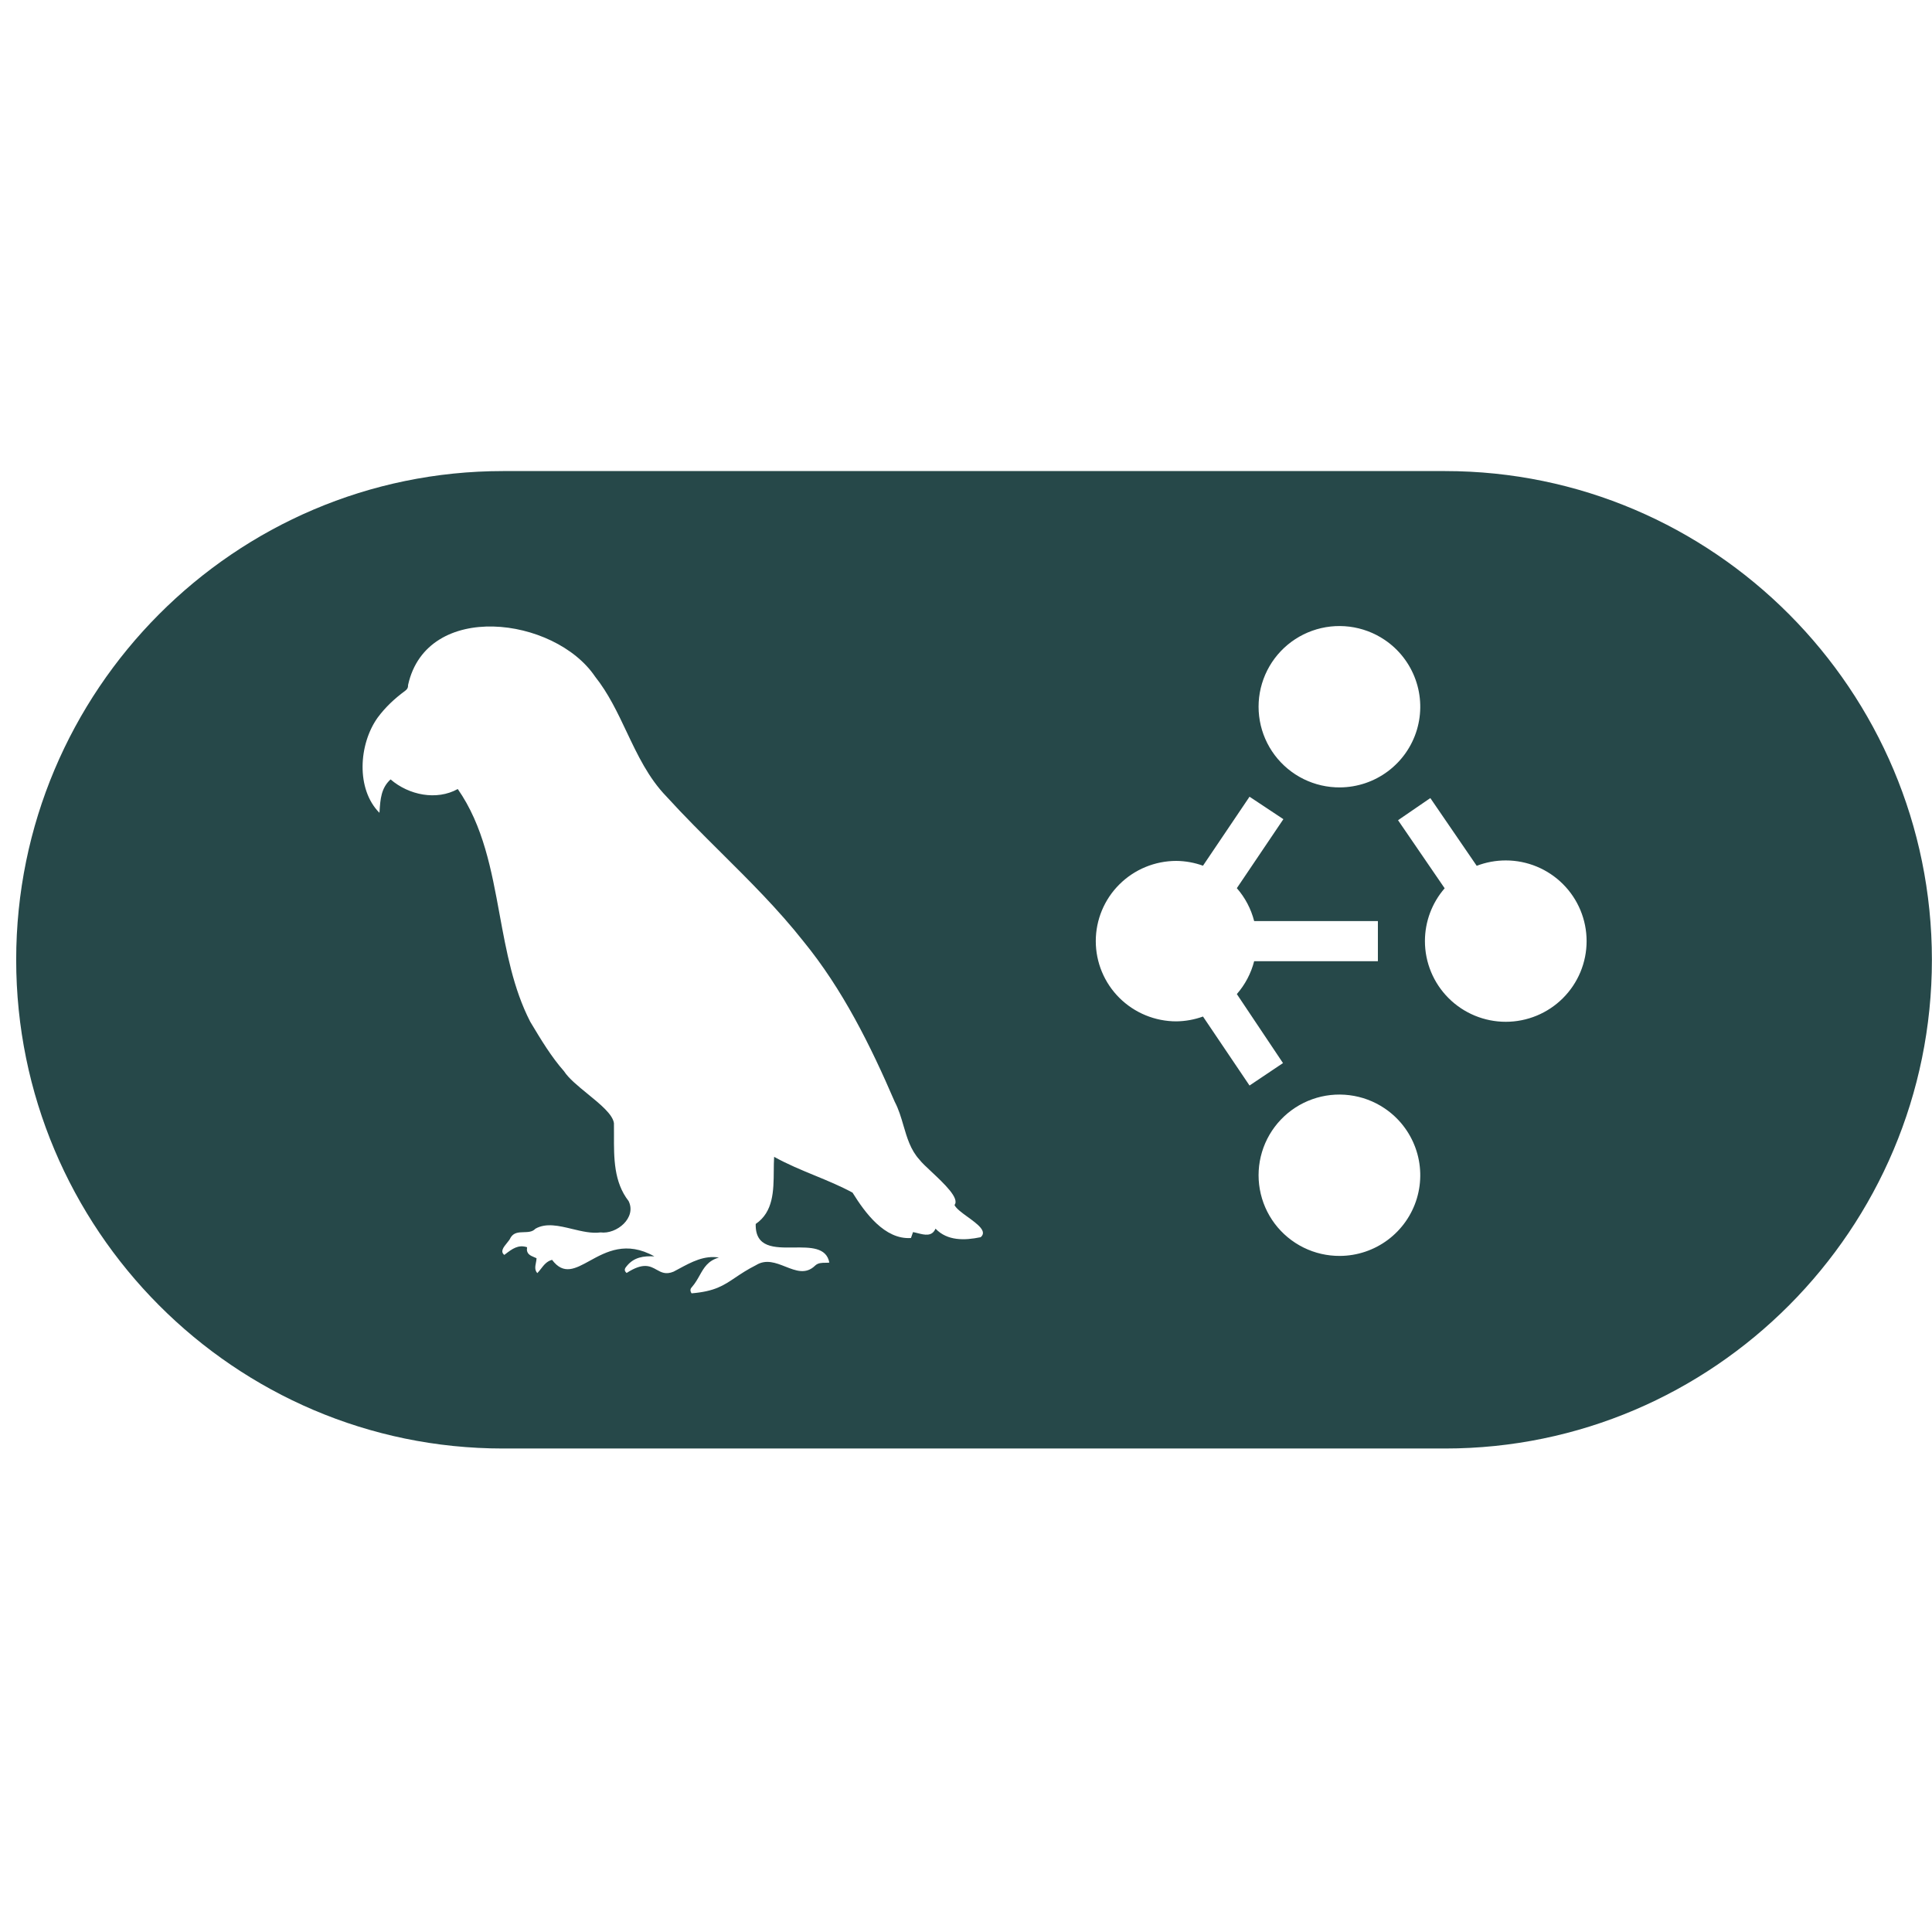
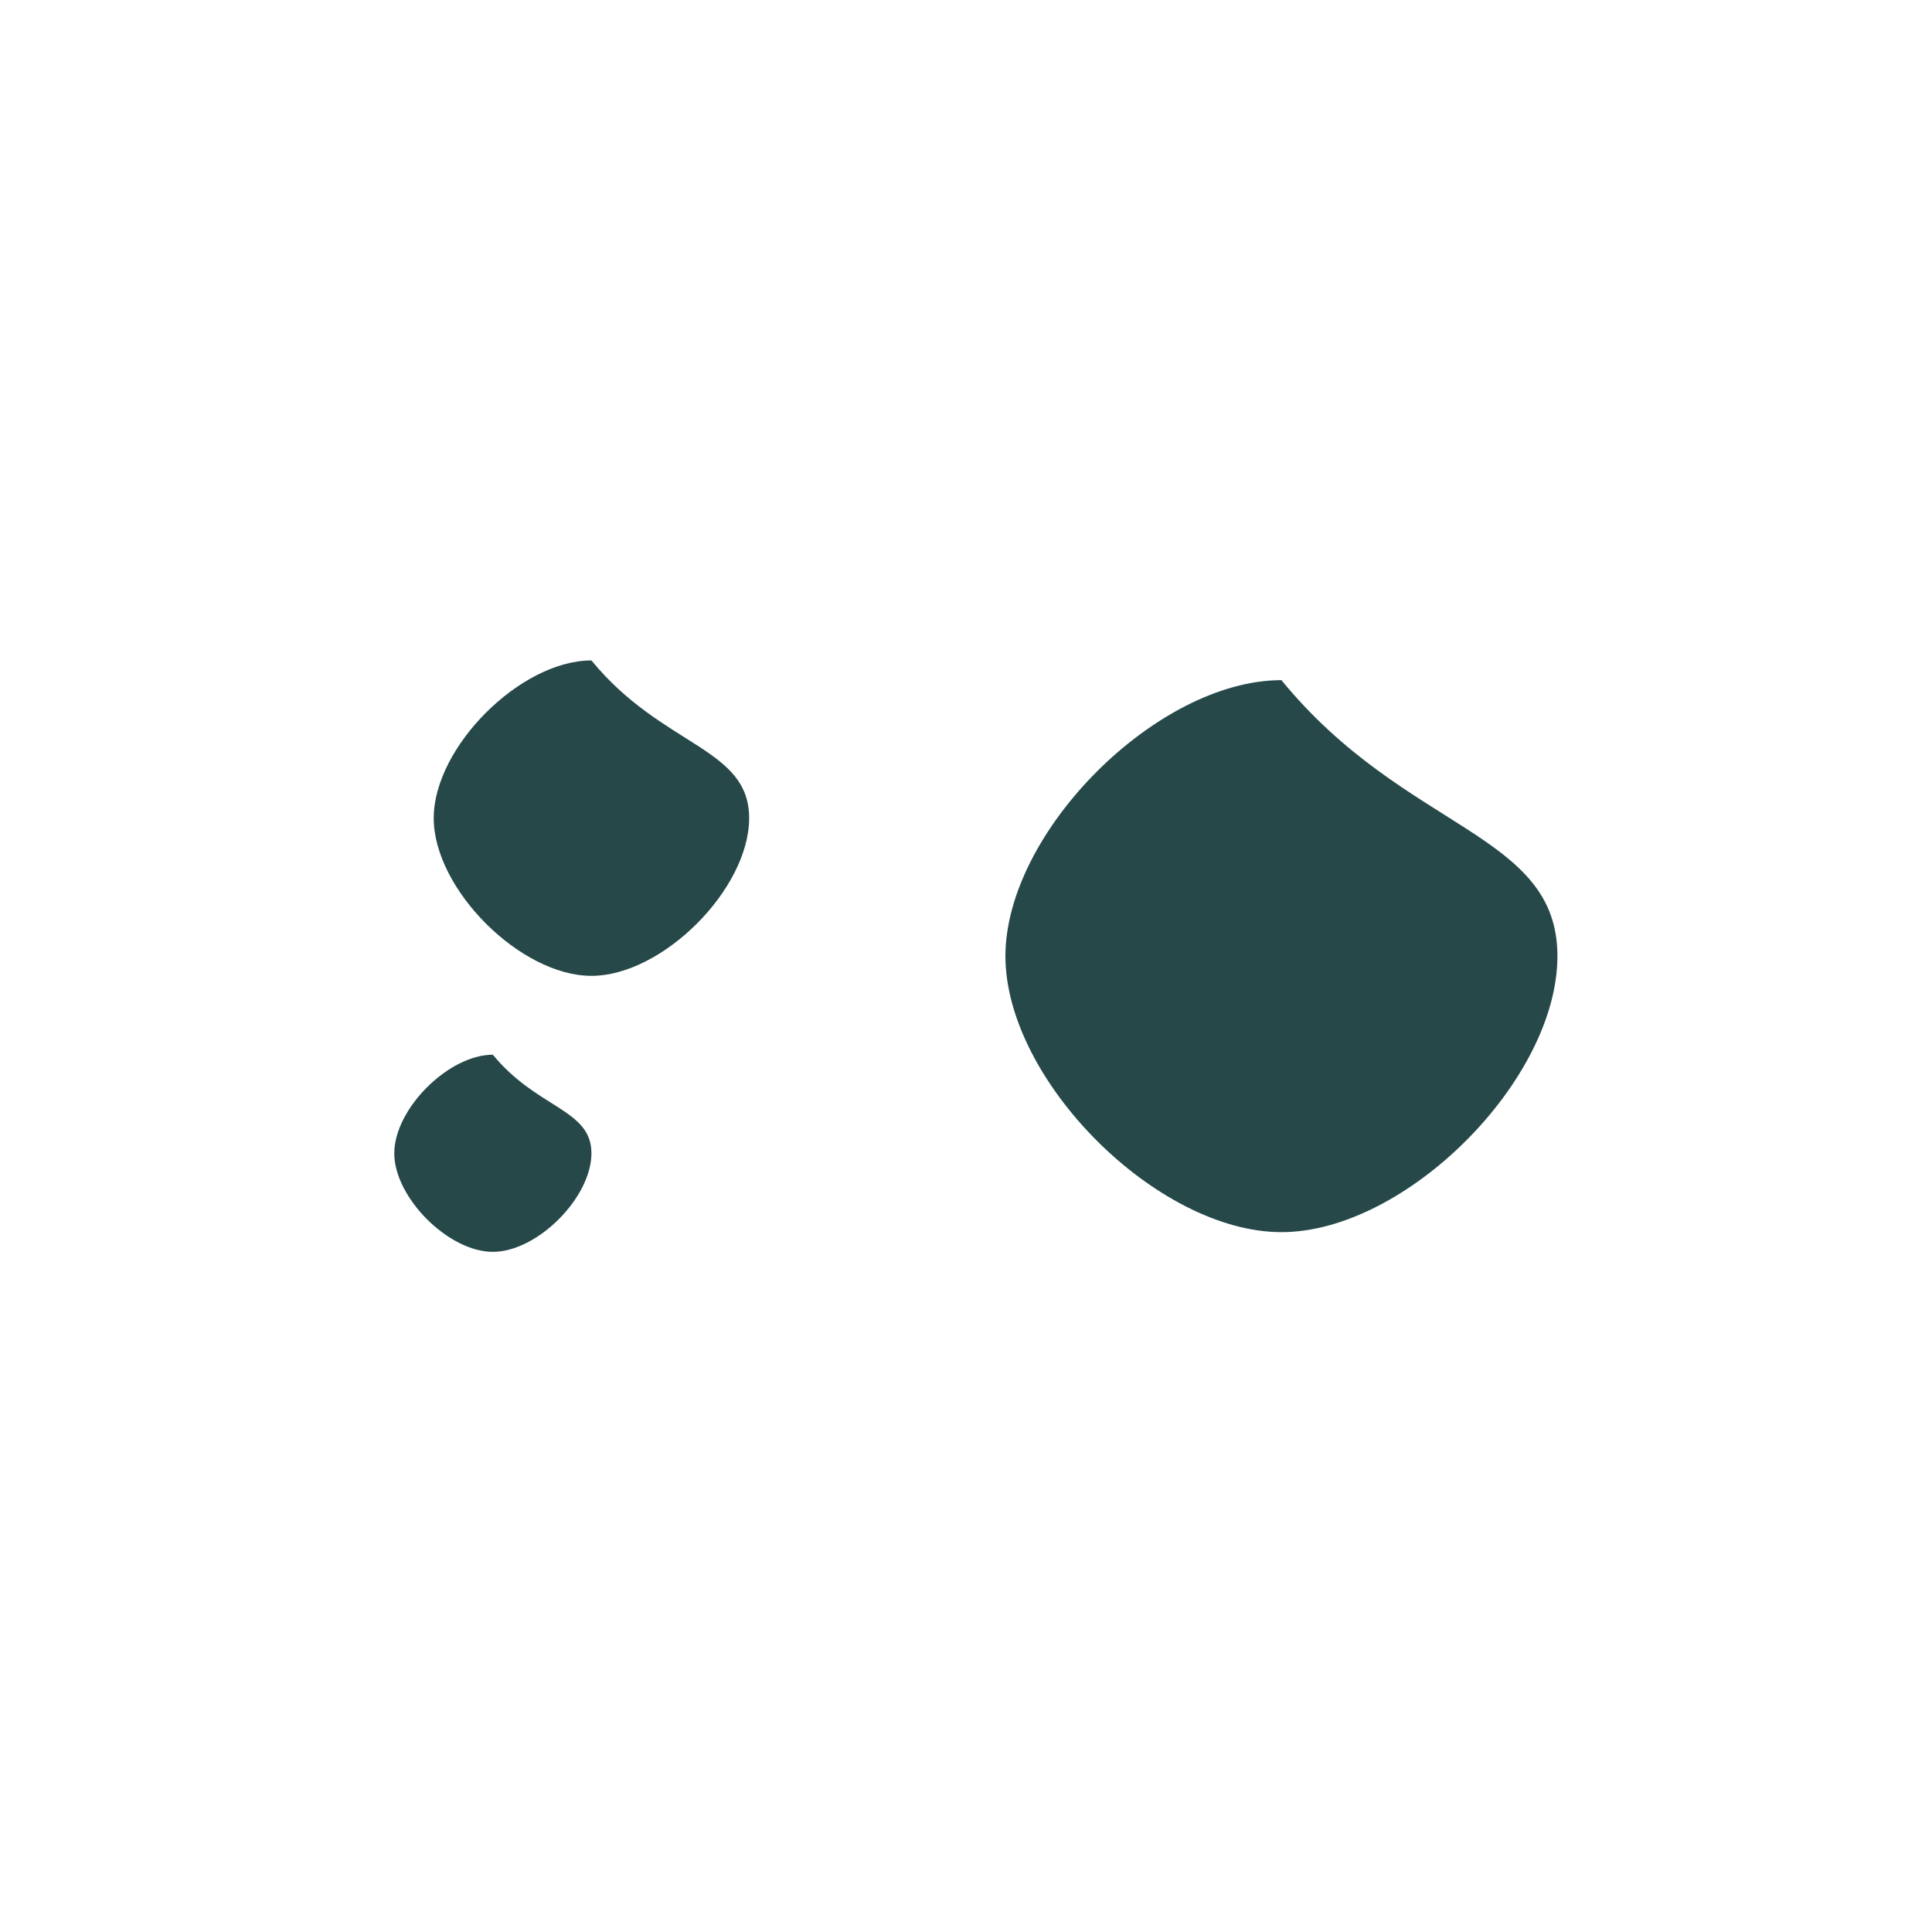
- <svg xmlns="http://www.w3.org/2000/svg" fill="none" aria-hidden="true" role="img" class="iconify iconify--logos" width="32" height="32" preserveAspectRatio="xMidYMid meet" viewBox="0 0 98 51">
-   <path fillRule="evenodd" clipRule="evenodd" d="M25.514 0.395H73.301C86.918 0.395 97.995 11.515 97.995 25.185C97.995 38.854 86.918 49.975 73.301 49.975H25.514C11.898 49.975 0.821 38.854 0.821 25.185C0.821 11.515 11.898 0.395 25.514 0.395ZM47.454 38.823C48.054 39.454 48.942 39.423 49.729 39.259L49.737 39.263C50.102 38.966 49.583 38.59 49.087 38.23C48.79 38.015 48.501 37.805 48.416 37.623C48.691 37.288 47.879 36.528 47.248 35.936C46.982 35.688 46.749 35.469 46.64 35.324C46.191 34.834 46.01 34.216 45.828 33.595C45.708 33.183 45.587 32.769 45.386 32.389C44.152 29.522 42.738 26.677 40.755 24.25C39.481 22.636 38.027 21.191 36.572 19.746C35.635 18.814 34.697 17.882 33.807 16.904C32.891 15.959 32.34 14.793 31.787 13.626C31.325 12.649 30.862 11.67 30.184 10.818C28.132 7.779 21.651 6.949 20.7 11.243C20.704 11.375 20.661 11.461 20.544 11.547C20.019 11.932 19.551 12.369 19.158 12.899C18.196 14.243 18.048 16.523 19.247 17.73C19.249 17.705 19.251 17.679 19.253 17.653C19.293 17.043 19.33 16.473 19.812 16.035C20.739 16.834 22.145 17.119 23.22 16.523C24.516 18.383 24.929 20.631 25.343 22.887C25.689 24.767 26.035 26.651 26.893 28.321C26.911 28.351 26.929 28.381 26.946 28.41C27.451 29.251 27.964 30.105 28.611 30.839C28.846 31.203 29.329 31.597 29.81 31.989C30.446 32.508 31.081 33.025 31.142 33.473C31.145 33.668 31.145 33.865 31.144 34.064C31.139 35.239 31.133 36.457 31.886 37.424C32.303 38.27 31.283 39.119 30.461 39.014C30.01 39.076 29.518 38.957 29.029 38.84C28.36 38.678 27.698 38.518 27.158 38.827C27.006 38.991 26.789 38.996 26.57 39.002C26.311 39.009 26.05 39.016 25.896 39.286C25.864 39.367 25.79 39.458 25.713 39.552C25.544 39.759 25.361 39.984 25.581 40.155C25.6 40.141 25.62 40.126 25.639 40.111C25.972 39.857 26.288 39.615 26.737 39.766C26.678 40.097 26.892 40.186 27.106 40.275C27.143 40.291 27.18 40.306 27.216 40.323C27.214 40.4 27.199 40.478 27.184 40.555C27.148 40.739 27.113 40.92 27.255 41.079C27.323 41.01 27.383 40.932 27.443 40.855C27.59 40.665 27.738 40.474 28.003 40.405C28.587 41.185 29.175 40.861 29.913 40.454C30.746 39.996 31.769 39.432 33.191 40.229C32.646 40.202 32.159 40.268 31.793 40.72C31.703 40.822 31.625 40.939 31.785 41.071C32.627 40.526 32.977 40.722 33.306 40.906C33.544 41.039 33.772 41.167 34.165 41.005C34.258 40.956 34.351 40.906 34.444 40.856C35.076 40.515 35.717 40.169 36.467 40.288C35.907 40.45 35.707 40.805 35.49 41.193C35.382 41.385 35.27 41.584 35.108 41.773C35.022 41.858 34.983 41.959 35.08 42.104C36.254 42.006 36.697 41.709 37.296 41.306C37.582 41.114 37.903 40.899 38.356 40.67C38.857 40.361 39.357 40.559 39.843 40.75C40.369 40.957 40.877 41.157 41.347 40.697C41.496 40.557 41.682 40.555 41.867 40.554C41.935 40.553 42.002 40.552 42.068 40.545C41.922 39.761 41.096 39.77 40.258 39.779C39.289 39.79 38.303 39.801 38.333 38.585C39.233 37.97 39.241 36.902 39.249 35.893C39.251 35.649 39.253 35.409 39.267 35.179C39.93 35.549 40.63 35.838 41.326 36.125C41.981 36.395 42.632 36.663 43.244 36.995C43.883 38.024 44.88 39.388 46.208 39.298C46.243 39.193 46.274 39.103 46.313 38.998C46.39 39.011 46.471 39.032 46.553 39.053C46.901 39.141 47.275 39.236 47.454 38.823ZM73.48 27.131C74.249 27.899 75.292 28.33 76.38 28.33C77.467 28.33 78.51 27.899 79.279 27.131C80.048 26.364 80.48 25.323 80.48 24.238C80.48 23.152 80.048 22.111 79.279 21.344C78.51 20.576 77.467 20.145 76.38 20.145C75.871 20.145 75.372 20.239 74.906 20.418L72.553 16.982L70.915 18.105L73.28 21.558C72.636 22.299 72.279 23.25 72.279 24.238C72.279 25.323 72.711 26.364 73.48 27.131ZM66.121 16.016C66.697 16.3 67.331 16.446 67.973 16.441C68.849 16.434 69.7 16.148 70.401 15.623C71.102 15.099 71.617 14.364 71.869 13.527C72.121 12.689 72.098 11.793 71.802 10.97C71.507 10.146 70.956 9.439 70.228 8.951C69.696 8.594 69.086 8.367 68.449 8.287C67.811 8.208 67.165 8.279 66.56 8.495C65.955 8.711 65.41 9.066 64.968 9.53C64.526 9.995 64.199 10.557 64.014 11.171C63.829 11.784 63.792 12.433 63.904 13.064C64.016 13.695 64.275 14.291 64.66 14.803C65.046 15.316 65.546 15.732 66.121 16.016ZM66.121 39.781C66.697 40.066 67.331 40.211 67.973 40.206C68.849 40.2 69.7 39.913 70.401 39.389C71.102 38.864 71.617 38.129 71.869 37.292C72.121 36.454 72.098 35.558 71.802 34.735C71.507 33.912 70.956 33.205 70.228 32.717C69.696 32.359 69.086 32.132 68.449 32.053C67.811 31.973 67.165 32.044 66.56 32.26C65.955 32.476 65.41 32.831 64.968 33.296C64.526 33.76 64.199 34.322 64.014 34.936C63.829 35.55 63.792 36.198 63.904 36.829C64.016 37.46 64.275 38.056 64.66 38.569C65.046 39.081 65.546 39.497 66.121 39.781ZM69.893 25.256V23.221H63.617C63.459 22.604 63.158 22.032 62.738 21.552L65.099 18.052L63.382 16.913L61.021 20.413C60.588 20.256 60.132 20.174 59.671 20.169C58.587 20.169 57.547 20.597 56.78 21.361C56.013 22.124 55.583 23.159 55.583 24.238C55.583 25.317 56.013 26.352 56.78 27.116C57.547 27.879 58.587 28.308 59.671 28.308C60.132 28.302 60.588 28.22 61.021 28.063L63.382 31.563L65.079 30.424L62.738 26.924C63.158 26.444 63.459 25.872 63.617 25.256H69.893Z" fill="#264849" />
+ <svg xmlns="http://www.w3.org/2000/svg" width="32" height="32" viewBox="0 0 98 51" fill="none" preserveAspectRatio="xMidYMid meet">
+   <g fill="#264849">
+     <path d="M 65 11 C 71.3 18.7 79 18.7 79 25 C 79 31.3 71.3 39 65 39 C 58.7 39 51 31.3 51 25 C 51 18.7 58.7 11 65 11 Z" />
+     <path d="M 30 10 C 33.6 14.4 38 14.4 38 18 C 38 21.6 33.6 26 30 26 C 26.4 26 22 21.6 22 18 C 22 14.4 26.4 10 30 10 Z" />
+     <path d="M 25 30 C 27.25 32.75 30 32.75 30 35 C 30 37.25 27.25 40 25 40 C 22.75 40 20 37.25 20 35 C 20 32.75 22.75 30 25 30 Z" />
+   </g>
</svg>
